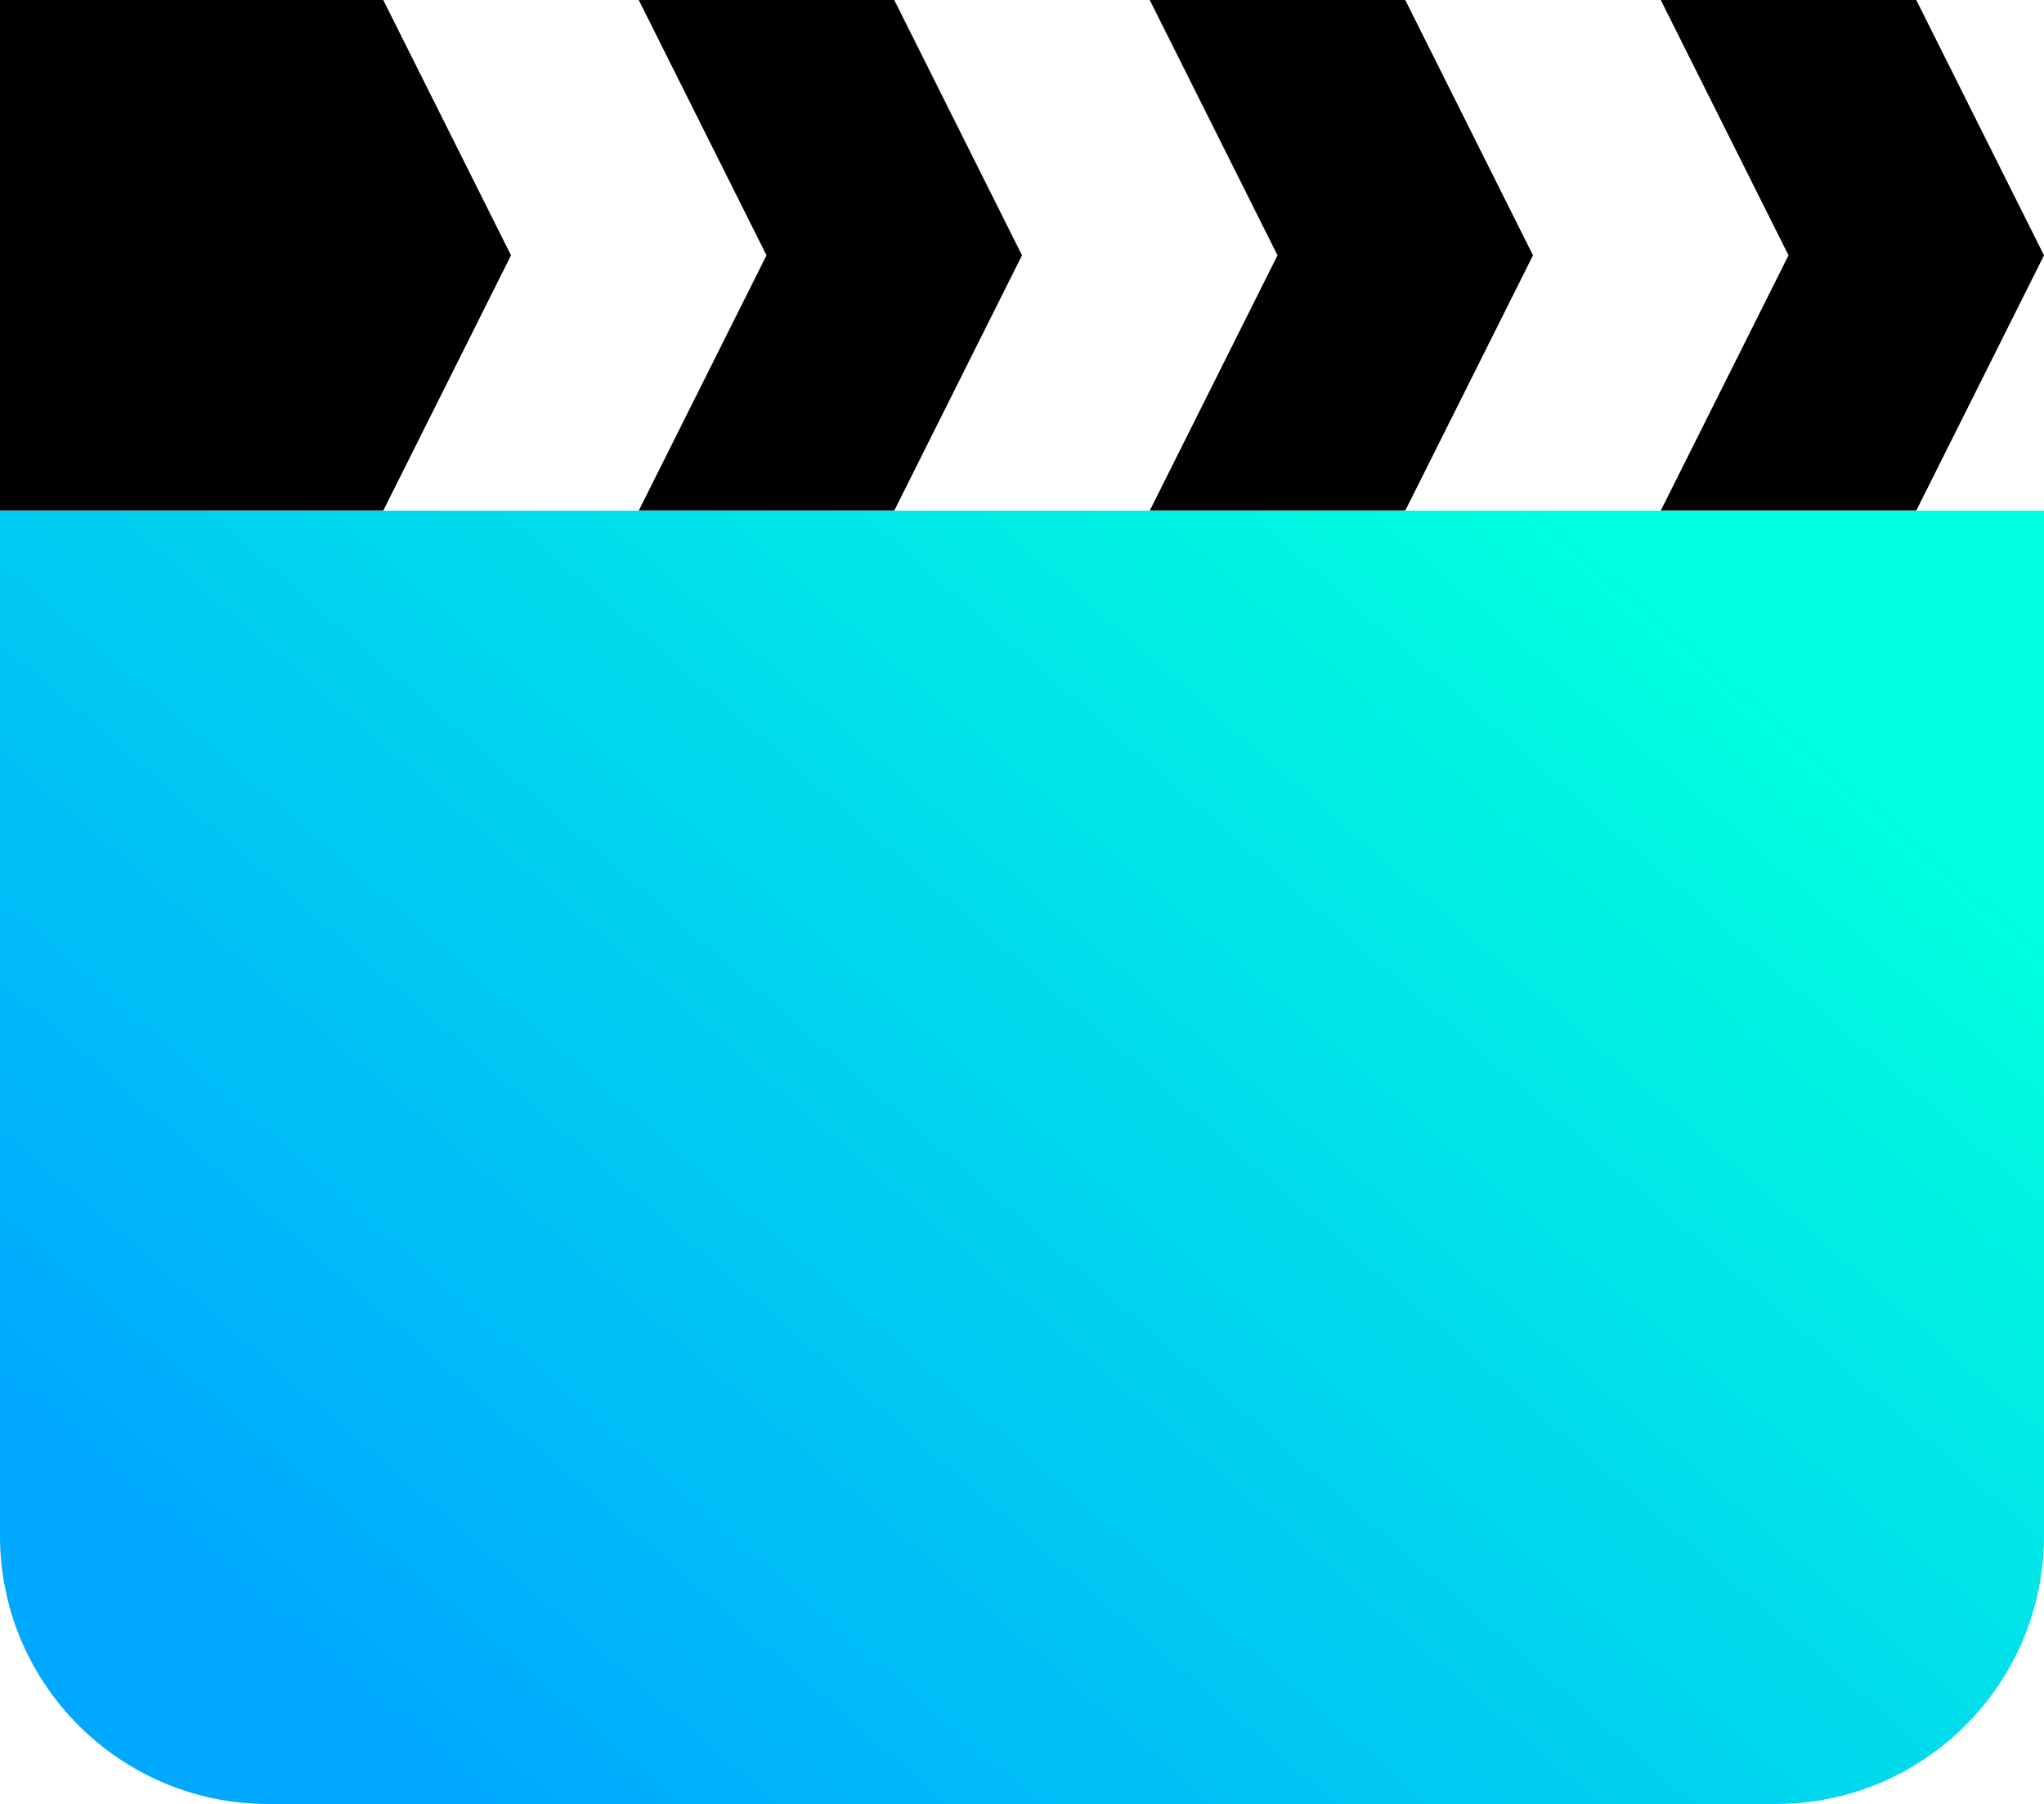
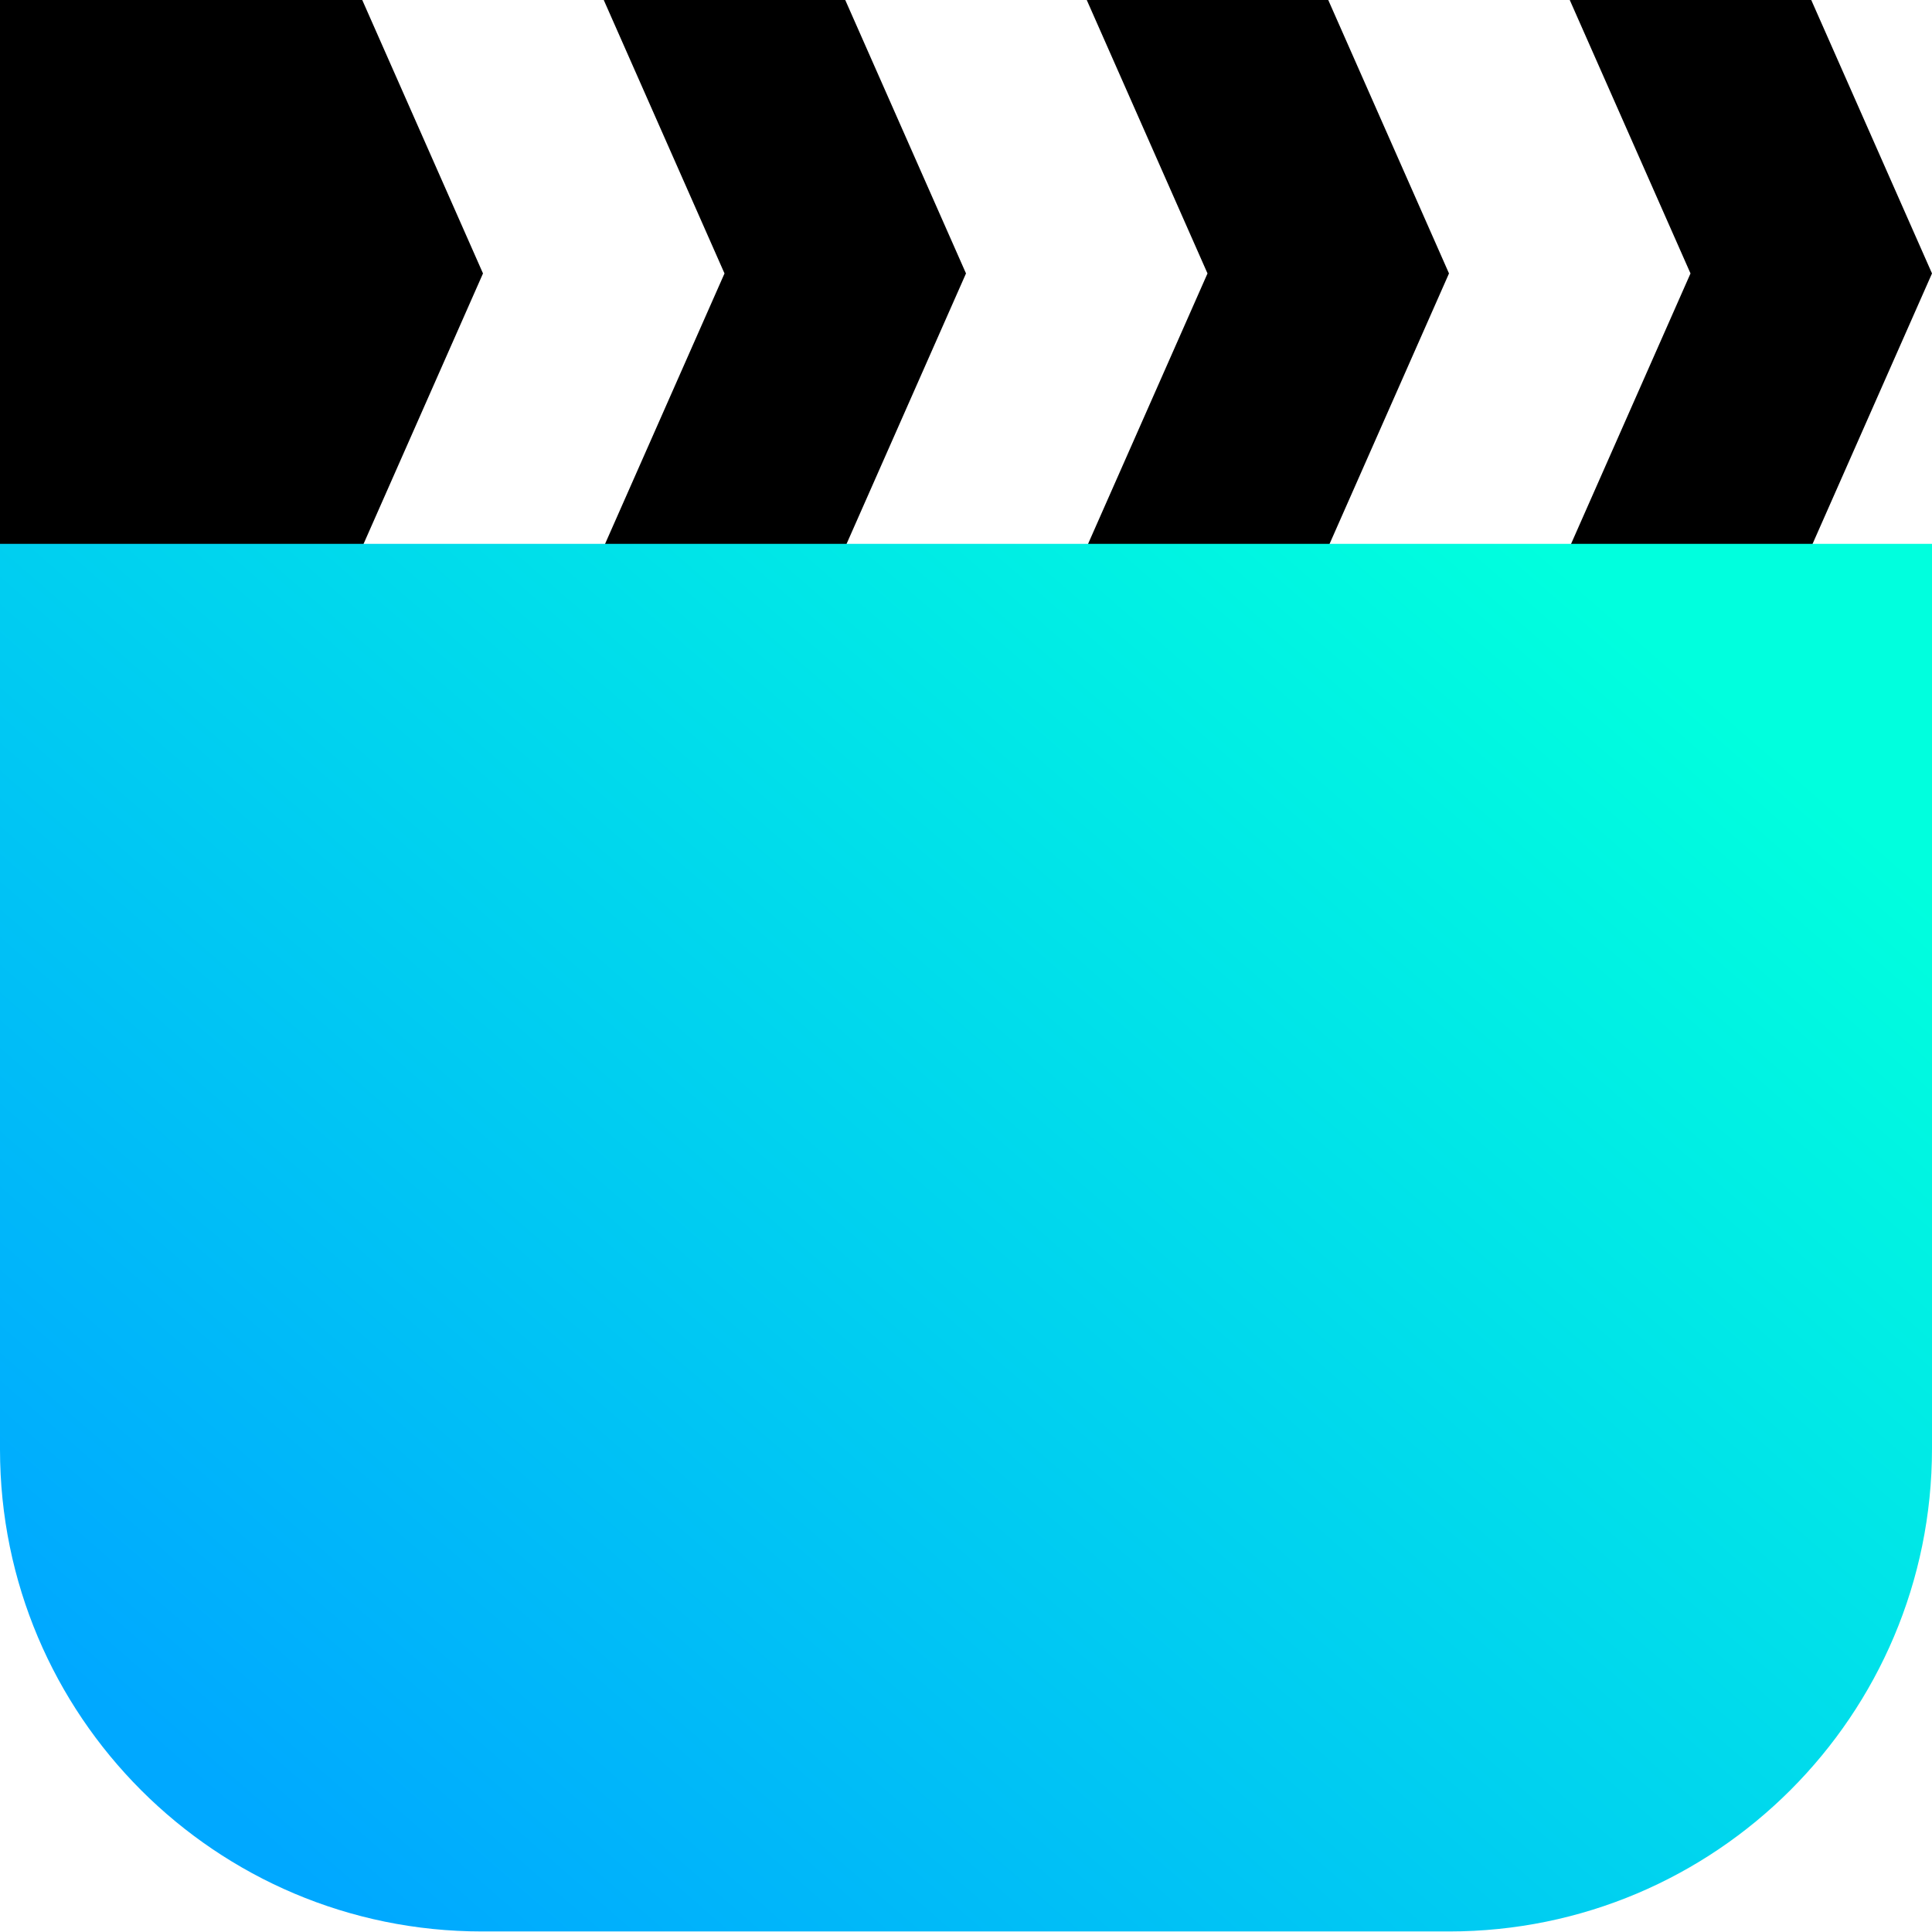
- <svg xmlns="http://www.w3.org/2000/svg" id="movie" width="249.988" height="220.688" viewBox="0 0 2133 1883">
+ <svg xmlns="http://www.w3.org/2000/svg" id="movie" width="234.4" height="234.334" viewBox="0 0 2000 1999.44">
  <defs>
    <style>
      .cls-1 {
        fill-rule: evenodd;
      }

      .cls-2 {
        fill: url(#linear-gradient);
      }
    </style>
-     <linearGradient id="linear-gradient" x1="479.731" y1="1883" x2="1653.269" y2="533" gradientUnits="userSpaceOnUse">
+     <linearGradient id="linear-gradient" x1="375.661" y1="1999.44" x2="1624.339" y2="563" gradientUnits="userSpaceOnUse">
      <stop offset="0" stop-color="#00a8ff" />
      <stop offset="0.99" stop-color="#00ffde" />
      <stop offset="1" stop-color="#00ffde" />
    </linearGradient>
  </defs>
-   <path class="cls-1" d="M2133,533H1999.69L2133,266.5,1999.69,0H1733.06l133.32,266.5L1733.06,533H1466.44l133.31-266.5L1466.44,0H1199.81l133.32,266.5L1199.81,533H933.187L1066.5,266.5,933.187,0H666.562L799.875,266.5,666.562,533H399.937L533.25,266.5,399.937,0H0V533" />
-   <path class="cls-2" d="M0,533H2133a0,0,0,0,1,0,0V1603a280,280,0,0,1-280,280H280A280,280,0,0,1,0,1603V533A0,0,0,0,1,0,533Z" />
+   <path class="cls-1" d="M2000,566.118H1875l125-283.059L1875,0H1625l125,283.06L1625,566.118H1375l125-283.059L1375,0H1125l125,283.06L1125,566.118H875l125-283.059L875,0H625l125,283.06L625,566.118H375L500,283.059,375,0H0V566.118" />
+   <path class="cls-2" d="M0,563H2000a0,0,0,0,1,0,0v936.44a500,500,0,0,1-500,500H499a499,499,0,0,1-499-499V563A0,0,0,0,1,0,563Z" />
</svg>
